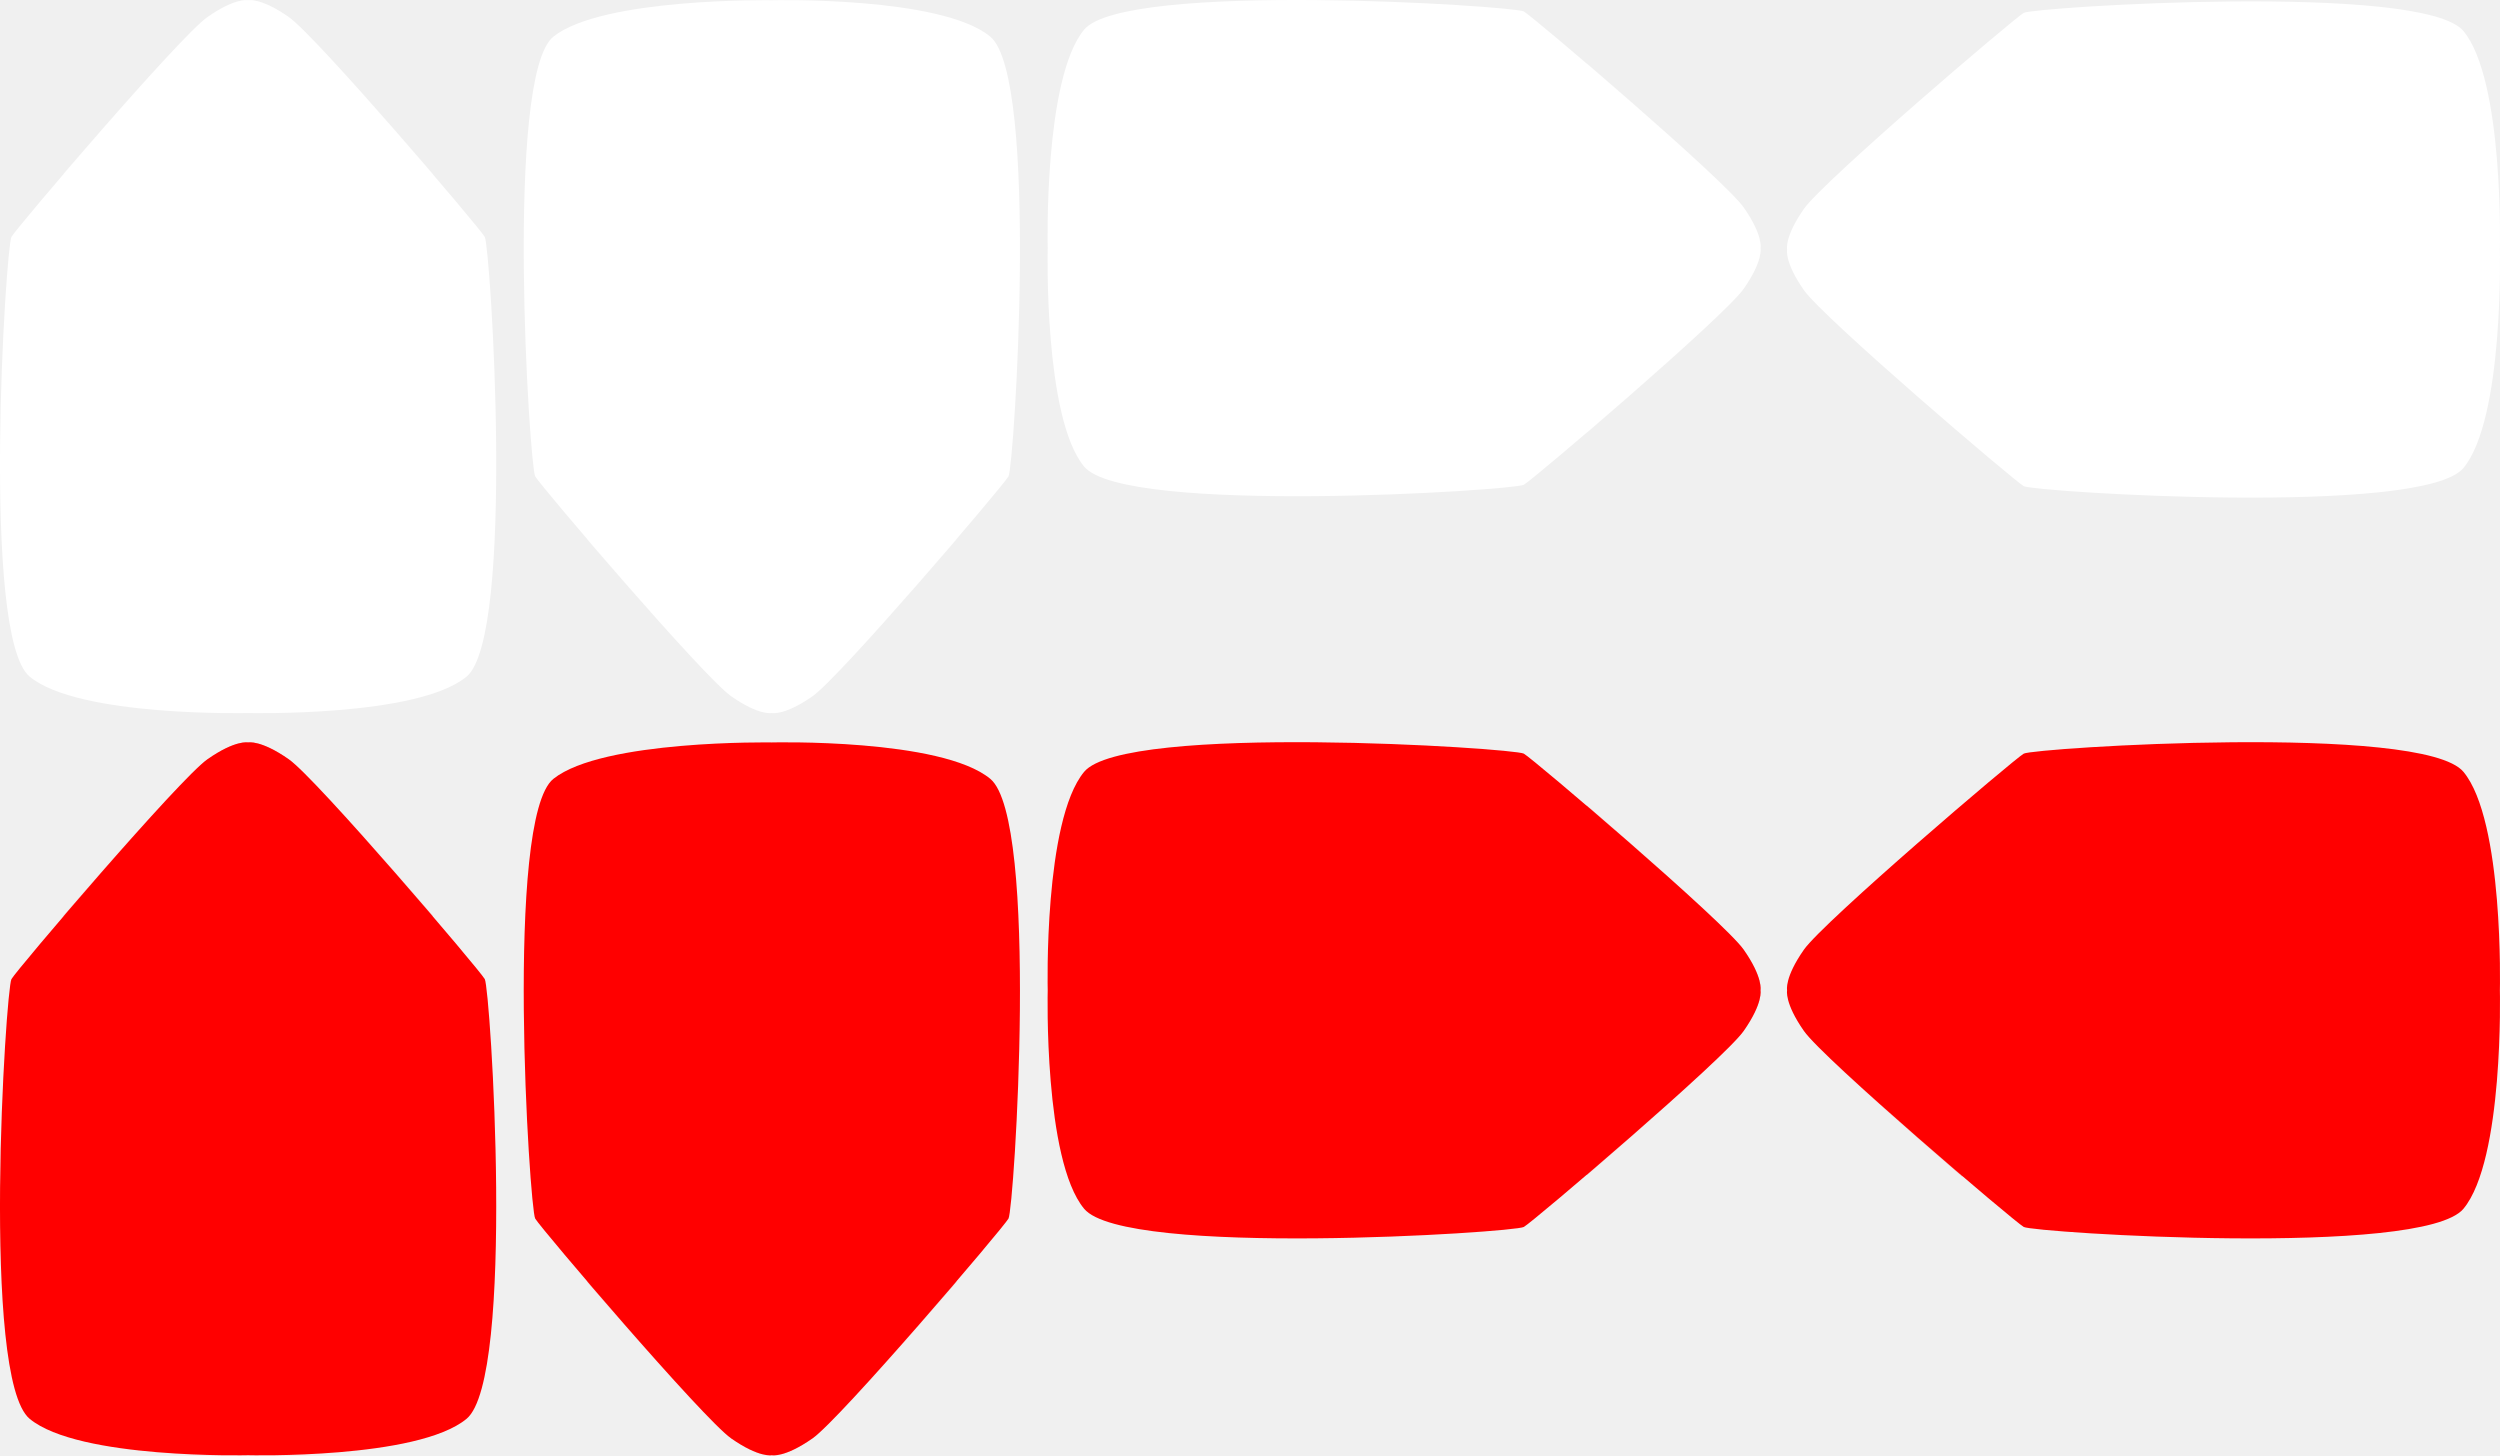
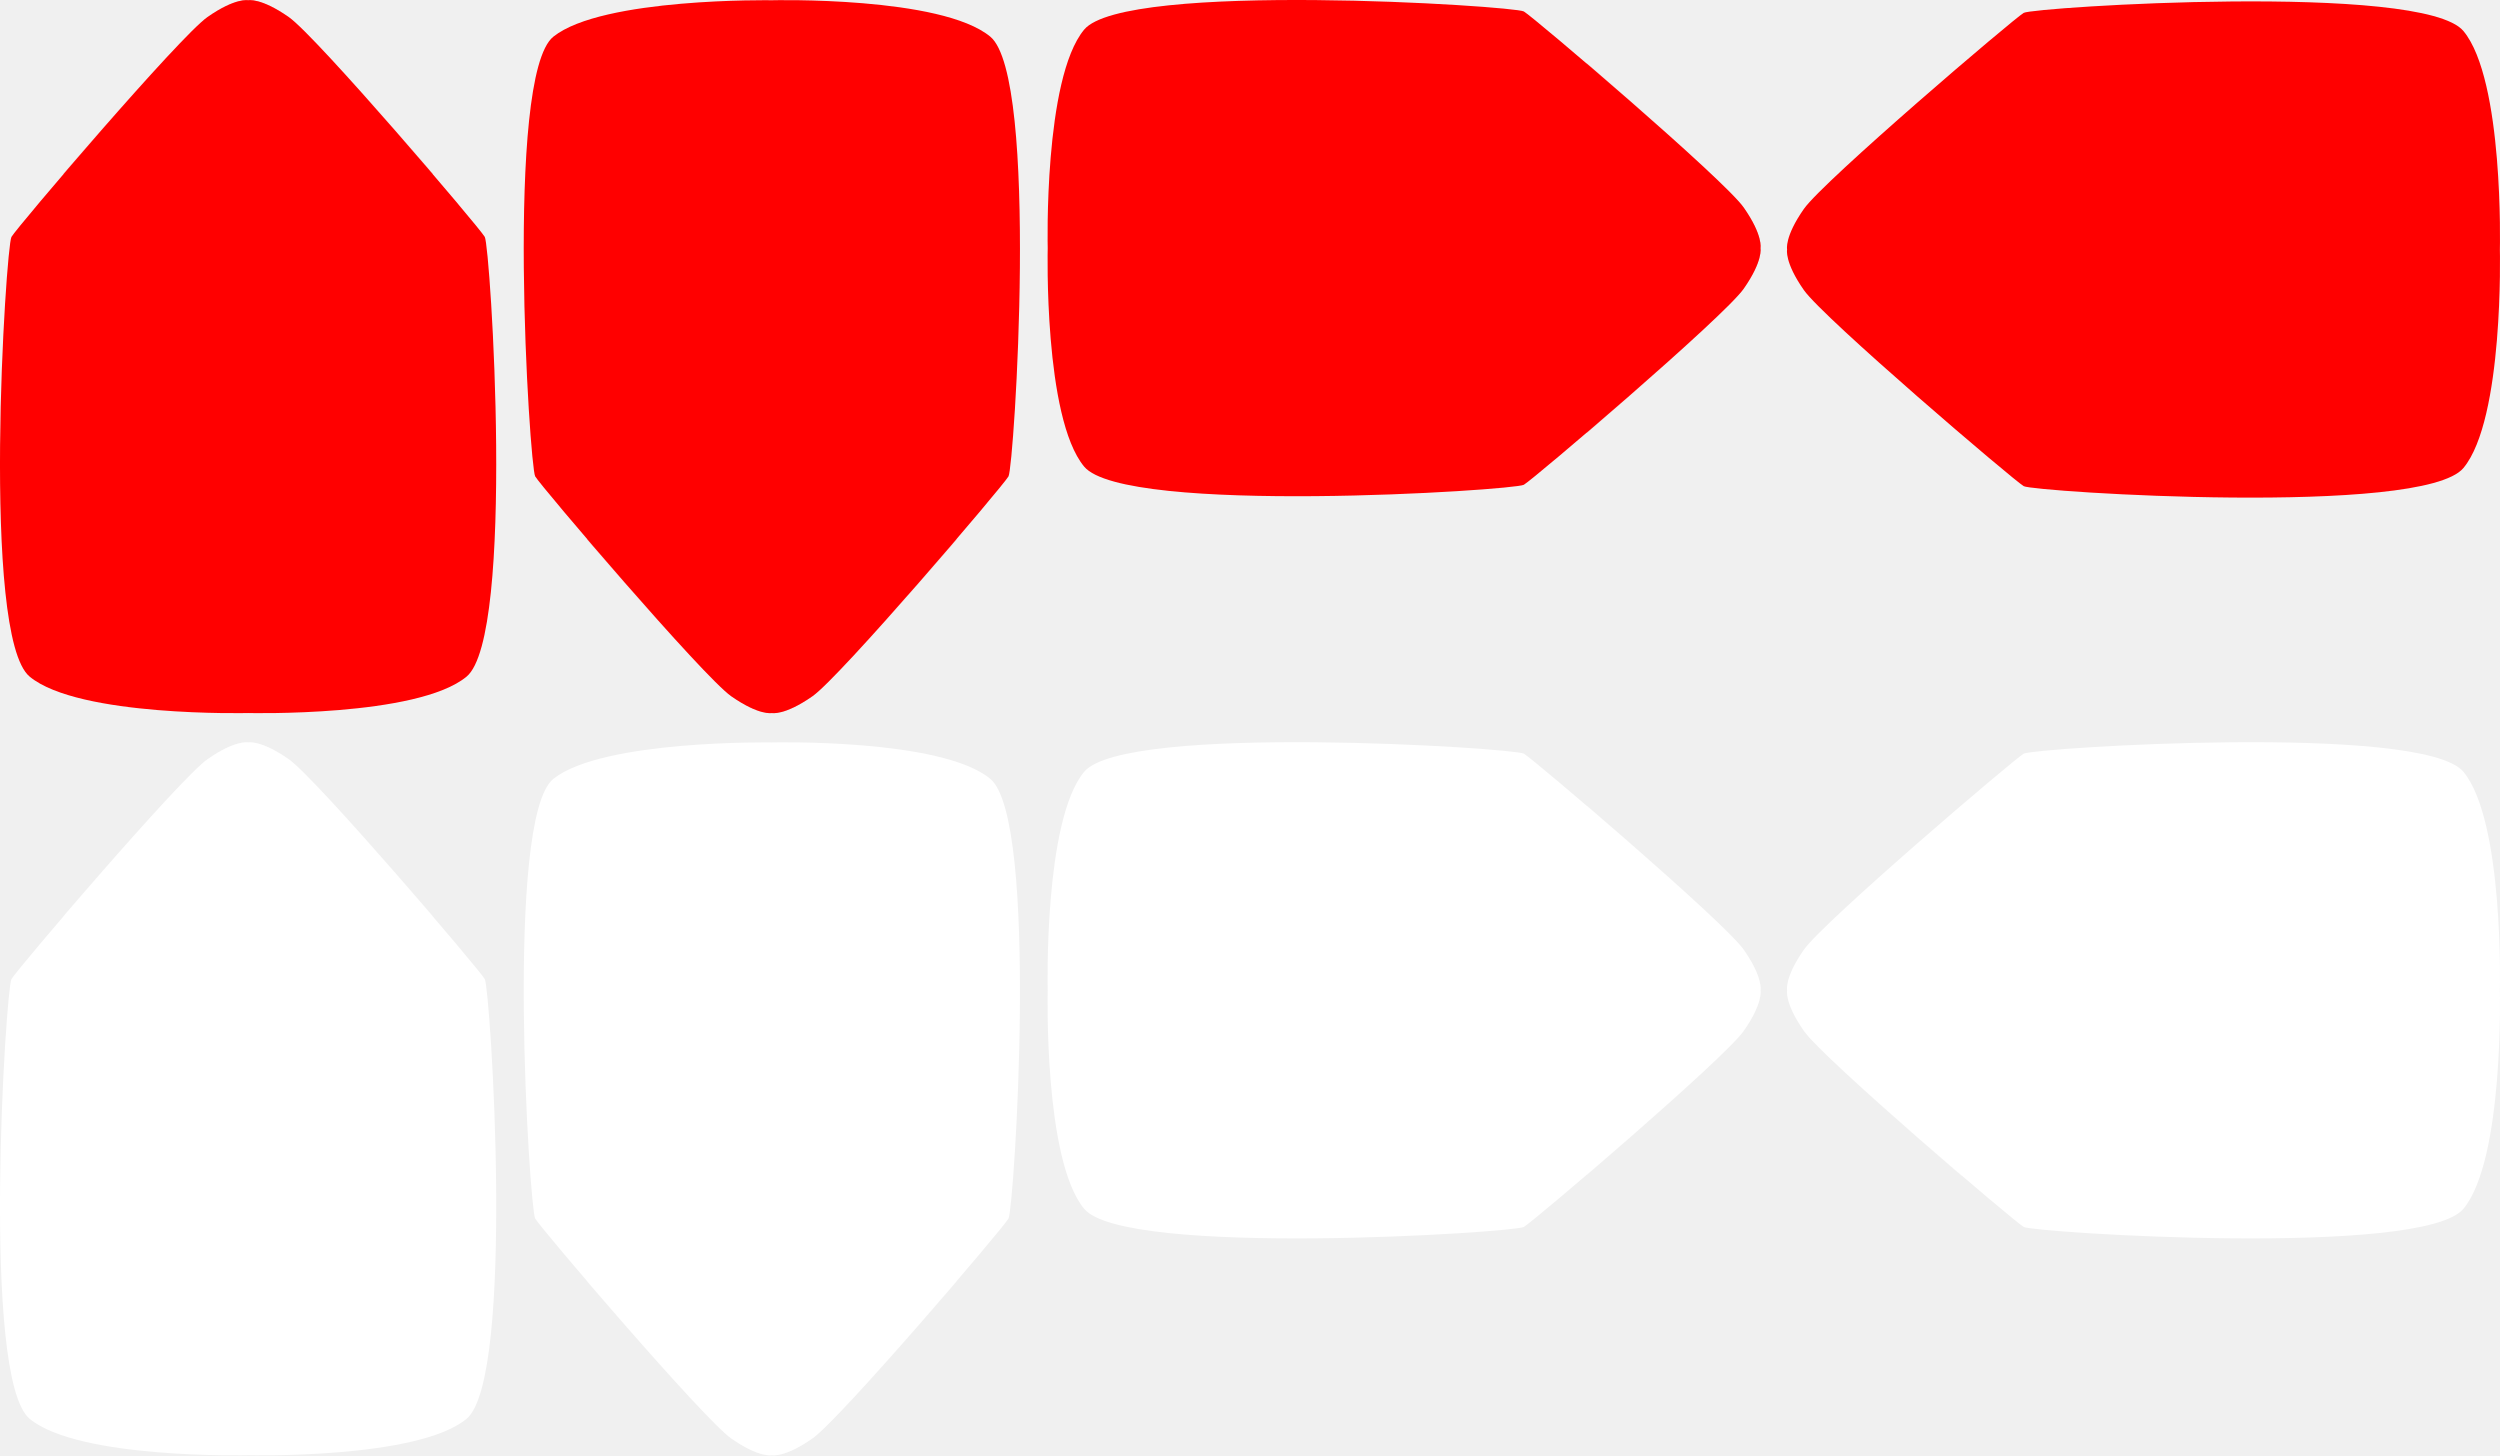
<svg xmlns="http://www.w3.org/2000/svg" width="178.527" height="103.928" viewBox="0 0 178.527 103.928">
  <g id="dpad" transform="translate(432.018 -743.282)">
    <g id="g26">
      <g id="g6">
-         <path id="path2" d="M-307.5,763.9c1.4-2,1.2-2.9,1.2-2.9s.2-.9-1.2-2.9-15-13.6-15.7-14-28.5-2.2-31.4,1.3-2.6,15.6-2.6,15.6-.3,12.1,2.6,15.6,30.7,1.7,31.4,1.3S-308.9,765.9-307.5,763.9Z" fill="#fff" />
-         <path id="path4" d="M-307.5,763.9c1.4-2,1.2-2.9,1.2-2.9s.2-.9-1.2-2.9c-.9-1.3-6.9-6.6-11.2-10.3a27.841,27.841,0,0,0-3.4,13.2,26.733,26.733,0,0,0,3.4,13.2C-314.4,770.5-308.4,765.2-307.5,763.9Z" fill="#fff" opacity="0.25" />
+         <path id="path2" d="M-307.5,763.9c1.4-2,1.2-2.9,1.2-2.9s.2-.9-1.2-2.9-15-13.6-15.7-14-28.5-2.2-31.4,1.3-2.6,15.6-2.6,15.6-.3,12.1,2.6,15.6,30.7,1.7,31.4,1.3S-308.9,765.9-307.5,763.9Z" fill="red" />
+         <path id="path4" d="M-307.5,763.9c1.4-2,1.2-2.9,1.2-2.9s.2-.9-1.2-2.9c-.9-1.3-6.9-6.6-11.2-10.3a27.841,27.841,0,0,0-3.4,13.2,26.733,26.733,0,0,0,3.4,13.2C-314.4,770.5-308.4,765.2-307.5,763.9Z" fill="red" opacity="0.25" />
      </g>
      <g id="g12">
-         <path id="path8" d="M-379.8,793c2,1.4,2.9,1.2,2.9,1.2s.9.2,2.9-1.2,13.6-15,14-15.7,2.2-28.5-1.3-31.4-15.6-2.6-15.6-2.6-12.1-.2-15.6,2.6-1.7,30.7-1.3,31.4S-381.8,791.6-379.8,793Z" fill="#fff" />
-         <path id="path10" d="M-379.8,793c2,1.4,2.9,1.2,2.9,1.2s.9.2,2.9-1.2c1.3-.9,6.6-6.9,10.3-11.2a27.841,27.841,0,0,0-13.2-3.4,26.733,26.733,0,0,0-13.2,3.4C-386.4,786.1-381.1,792.1-379.8,793Z" fill="#fff" opacity="0.25" />
+         <path id="path8" d="M-379.8,793c2,1.4,2.9,1.2,2.9,1.2s.9.2,2.9-1.2,13.6-15,14-15.7,2.2-28.5-1.3-31.4-15.6-2.6-15.6-2.6-12.1-.2-15.6,2.6-1.7,30.7-1.3,31.4S-381.8,791.6-379.8,793Z" fill="red" />
+         <path id="path10" d="M-379.8,793c2,1.4,2.9,1.2,2.9,1.2s.9.2,2.9-1.2c1.3-.9,6.6-6.9,10.3-11.2a27.841,27.841,0,0,0-13.2-3.4,26.733,26.733,0,0,0-13.2,3.4C-386.4,786.1-381.1,792.1-379.8,793Z" fill="red" opacity="0.25" />
      </g>
      <g id="g18">
-         <path id="path14" d="M-256.1,745.5c-2.9-3.5-30.7-1.7-31.4-1.3s-14.3,12-15.7,14-1.2,2.9-1.2,2.9-.2.9,1.2,2.9,15,13.6,15.7,14,28.5,2.2,31.4-1.3,2.6-15.6,2.6-15.6S-253.2,749-256.1,745.5Z" fill="#fff" />
-         <path id="path16" d="M-291.9,747.9c-4.3,3.7-10.3,9-11.2,10.3-1.4,2-1.2,2.9-1.2,2.9s-.2.9,1.2,2.9c.9,1.3,6.9,6.6,11.2,10.3a27.841,27.841,0,0,0,3.4-13.2A27.84,27.84,0,0,0-291.9,747.9Z" fill="#fff" opacity="0.25" />
+         <path id="path14" d="M-256.1,745.5c-2.9-3.5-30.7-1.7-31.4-1.3s-14.3,12-15.7,14-1.2,2.9-1.2,2.9-.2.9,1.2,2.9,15,13.6,15.7,14,28.5,2.2,31.4-1.3,2.6-15.6,2.6-15.6S-253.2,749-256.1,745.5Z" fill="red" />
+         <path id="path16" d="M-291.9,747.9c-4.3,3.7-10.3,9-11.2,10.3-1.4,2-1.2,2.9-1.2,2.9s-.2.9,1.2,2.9c.9,1.3,6.9,6.6,11.2,10.3a27.841,27.841,0,0,0,3.4-13.2A27.84,27.84,0,0,0-291.9,747.9Z" fill="red" opacity="0.25" />
      </g>
      <g id="g24">
-         <path id="path20" d="M-411.4,744.5c-2-1.4-2.9-1.2-2.9-1.2s-.9-.2-2.9,1.2-13.6,15-14,15.7-2.2,28.5,1.3,31.4,15.6,2.6,15.6,2.6,12.1.3,15.6-2.6,1.7-30.7,1.3-31.4S-409.4,745.9-411.4,744.5Z" fill="#fff" />
-         <path id="path22" d="M-411.4,744.5c-2-1.4-2.9-1.2-2.9-1.2s-.9-.2-2.9,1.2c-1.3.9-6.6,6.9-10.3,11.2a27.841,27.841,0,0,0,13.2,3.4,26.733,26.733,0,0,0,13.2-3.4C-404.8,751.4-410.1,745.4-411.4,744.5Z" fill="#fff" opacity="0.25" />
+         <path id="path20" d="M-411.4,744.5c-2-1.4-2.9-1.2-2.9-1.2s-.9-.2-2.9,1.2-13.6,15-14,15.7-2.2,28.5,1.3,31.4,15.6,2.6,15.6,2.6,12.1.3,15.6-2.6,1.7-30.7,1.3-31.4S-409.4,745.9-411.4,744.5Z" fill="red" />
+         <path id="path22" d="M-411.4,744.5c-2-1.4-2.9-1.2-2.9-1.2s-.9-.2-2.9,1.2c-1.3.9-6.6,6.9-10.3,11.2a27.841,27.841,0,0,0,13.2,3.4,26.733,26.733,0,0,0,13.2-3.4C-404.8,751.4-410.1,745.4-411.4,744.5Z" fill="red" opacity="0.25" />
      </g>
    </g>
    <g id="g52">
      <g id="g32">
-         <path id="path28" d="M-307.5,816.9c1.4-2,1.2-2.9,1.2-2.9s.2-.9-1.2-2.9-15-13.6-15.7-14-28.5-2.2-31.4,1.3-2.6,15.6-2.6,15.6-.3,12.1,2.6,15.6,30.7,1.7,31.4,1.3S-308.9,818.9-307.5,816.9Z" fill="red" />
-         <path id="path30" d="M-307.5,816.9c1.4-2,1.2-2.9,1.2-2.9s.2-.9-1.2-2.9c-.9-1.3-6.9-6.6-11.2-10.3a27.841,27.841,0,0,0-3.4,13.2,26.733,26.733,0,0,0,3.4,13.2C-314.4,823.5-308.4,818.2-307.5,816.9Z" fill="red" opacity="0.25" />
+         <path id="path28" d="M-307.5,816.9c1.4-2,1.2-2.9,1.2-2.9s.2-.9-1.2-2.9-15-13.6-15.7-14-28.5-2.2-31.4,1.3-2.6,15.6-2.6,15.6-.3,12.1,2.6,15.6,30.7,1.7,31.4,1.3S-308.9,818.9-307.5,816.9Z" fill="#fff" />
+         <path id="path30" d="M-307.5,816.9c1.4-2,1.2-2.9,1.2-2.9s.2-.9-1.2-2.9c-.9-1.3-6.9-6.6-11.2-10.3a27.841,27.841,0,0,0-3.4,13.2,26.733,26.733,0,0,0,3.4,13.2C-314.4,823.5-308.4,818.2-307.5,816.9Z" fill="#fff" opacity="0.25" />
      </g>
      <g id="g38">
-         <path id="path34" d="M-379.8,846c2,1.4,2.9,1.2,2.9,1.2s.9.2,2.9-1.2,13.6-15,14-15.7,2.2-28.5-1.3-31.4-15.6-2.6-15.6-2.6-12.1-.2-15.6,2.6-1.7,30.7-1.3,31.4S-381.8,844.6-379.8,846Z" fill="red" />
-         <path id="path36" d="M-379.8,846c2,1.4,2.9,1.2,2.9,1.2s.9.2,2.9-1.2c1.3-.9,6.6-6.9,10.3-11.2a27.841,27.841,0,0,0-13.2-3.4,26.733,26.733,0,0,0-13.2,3.4C-386.4,839.1-381.1,845.1-379.8,846Z" fill="red" opacity="0.25" />
+         <path id="path34" d="M-379.8,846c2,1.4,2.9,1.2,2.9,1.2s.9.2,2.9-1.2,13.6-15,14-15.7,2.2-28.5-1.3-31.4-15.6-2.6-15.6-2.6-12.1-.2-15.6,2.6-1.7,30.7-1.3,31.4S-381.8,844.6-379.8,846Z" fill="#fff" />
+         <path id="path36" d="M-379.8,846c2,1.4,2.9,1.2,2.9,1.2s.9.2,2.9-1.2c1.3-.9,6.6-6.9,10.3-11.2a27.841,27.841,0,0,0-13.2-3.4,26.733,26.733,0,0,0-13.2,3.4C-386.4,839.1-381.1,845.1-379.8,846Z" fill="#fff" opacity="0.25" />
      </g>
      <g id="g44">
-         <path id="path40" d="M-256.1,798.4c-2.9-3.5-30.7-1.7-31.4-1.3s-14.3,12-15.7,14-1.2,2.9-1.2,2.9-.2.9,1.2,2.9,15,13.6,15.7,14,28.5,2.2,31.4-1.3,2.6-15.6,2.6-15.6S-253.2,801.9-256.1,798.4Z" fill="red" />
-         <path id="path42" d="M-291.9,800.9c-4.3,3.7-10.3,9-11.2,10.3-1.4,2-1.2,2.9-1.2,2.9s-.2.9,1.2,2.9c.9,1.3,6.9,6.6,11.2,10.3a27.841,27.841,0,0,0,3.4-13.2A27.84,27.84,0,0,0-291.9,800.9Z" fill="red" opacity="0.25" />
+         <path id="path40" d="M-256.1,798.4c-2.9-3.5-30.7-1.7-31.4-1.3s-14.3,12-15.7,14-1.2,2.9-1.2,2.9-.2.9,1.2,2.9,15,13.6,15.7,14,28.5,2.2,31.4-1.3,2.6-15.6,2.6-15.6S-253.2,801.9-256.1,798.4Z" fill="#fff" />
+         <path id="path42" d="M-291.9,800.9c-4.3,3.7-10.3,9-11.2,10.3-1.4,2-1.2,2.9-1.2,2.9s-.2.9,1.2,2.9c.9,1.3,6.9,6.6,11.2,10.3a27.841,27.841,0,0,0,3.4-13.2A27.84,27.84,0,0,0-291.9,800.9Z" fill="#fff" opacity="0.25" />
      </g>
      <g id="g50">
-         <path id="path46" d="M-411.4,797.5c-2-1.4-2.9-1.2-2.9-1.2s-.9-.2-2.9,1.2-13.6,15-14,15.7-2.2,28.5,1.3,31.4,15.6,2.6,15.6,2.6,12.1.3,15.6-2.6,1.7-30.7,1.3-31.4S-409.4,798.9-411.4,797.5Z" fill="red" />
-         <path id="path48" d="M-411.4,797.5c-2-1.4-2.9-1.2-2.9-1.2s-.9-.2-2.9,1.2c-1.3.9-6.6,6.9-10.3,11.2a27.841,27.841,0,0,0,13.2,3.4,26.733,26.733,0,0,0,13.2-3.4C-404.8,804.4-410.1,798.4-411.4,797.5Z" fill="red" opacity="0.25" />
+         <path id="path46" d="M-411.4,797.5c-2-1.4-2.9-1.2-2.9-1.2s-.9-.2-2.9,1.2-13.6,15-14,15.7-2.2,28.5,1.3,31.4,15.6,2.6,15.6,2.6,12.1.3,15.6-2.6,1.7-30.7,1.3-31.4S-409.4,798.9-411.4,797.5Z" fill="#fff" />
+         <path id="path48" d="M-411.4,797.5c-2-1.4-2.9-1.2-2.9-1.2s-.9-.2-2.9,1.2c-1.3.9-6.6,6.9-10.3,11.2a27.841,27.841,0,0,0,13.2,3.4,26.733,26.733,0,0,0,13.2-3.4C-404.8,804.4-410.1,798.4-411.4,797.5Z" fill="#fff" opacity="0.25" />
      </g>
    </g>
  </g>
</svg>
